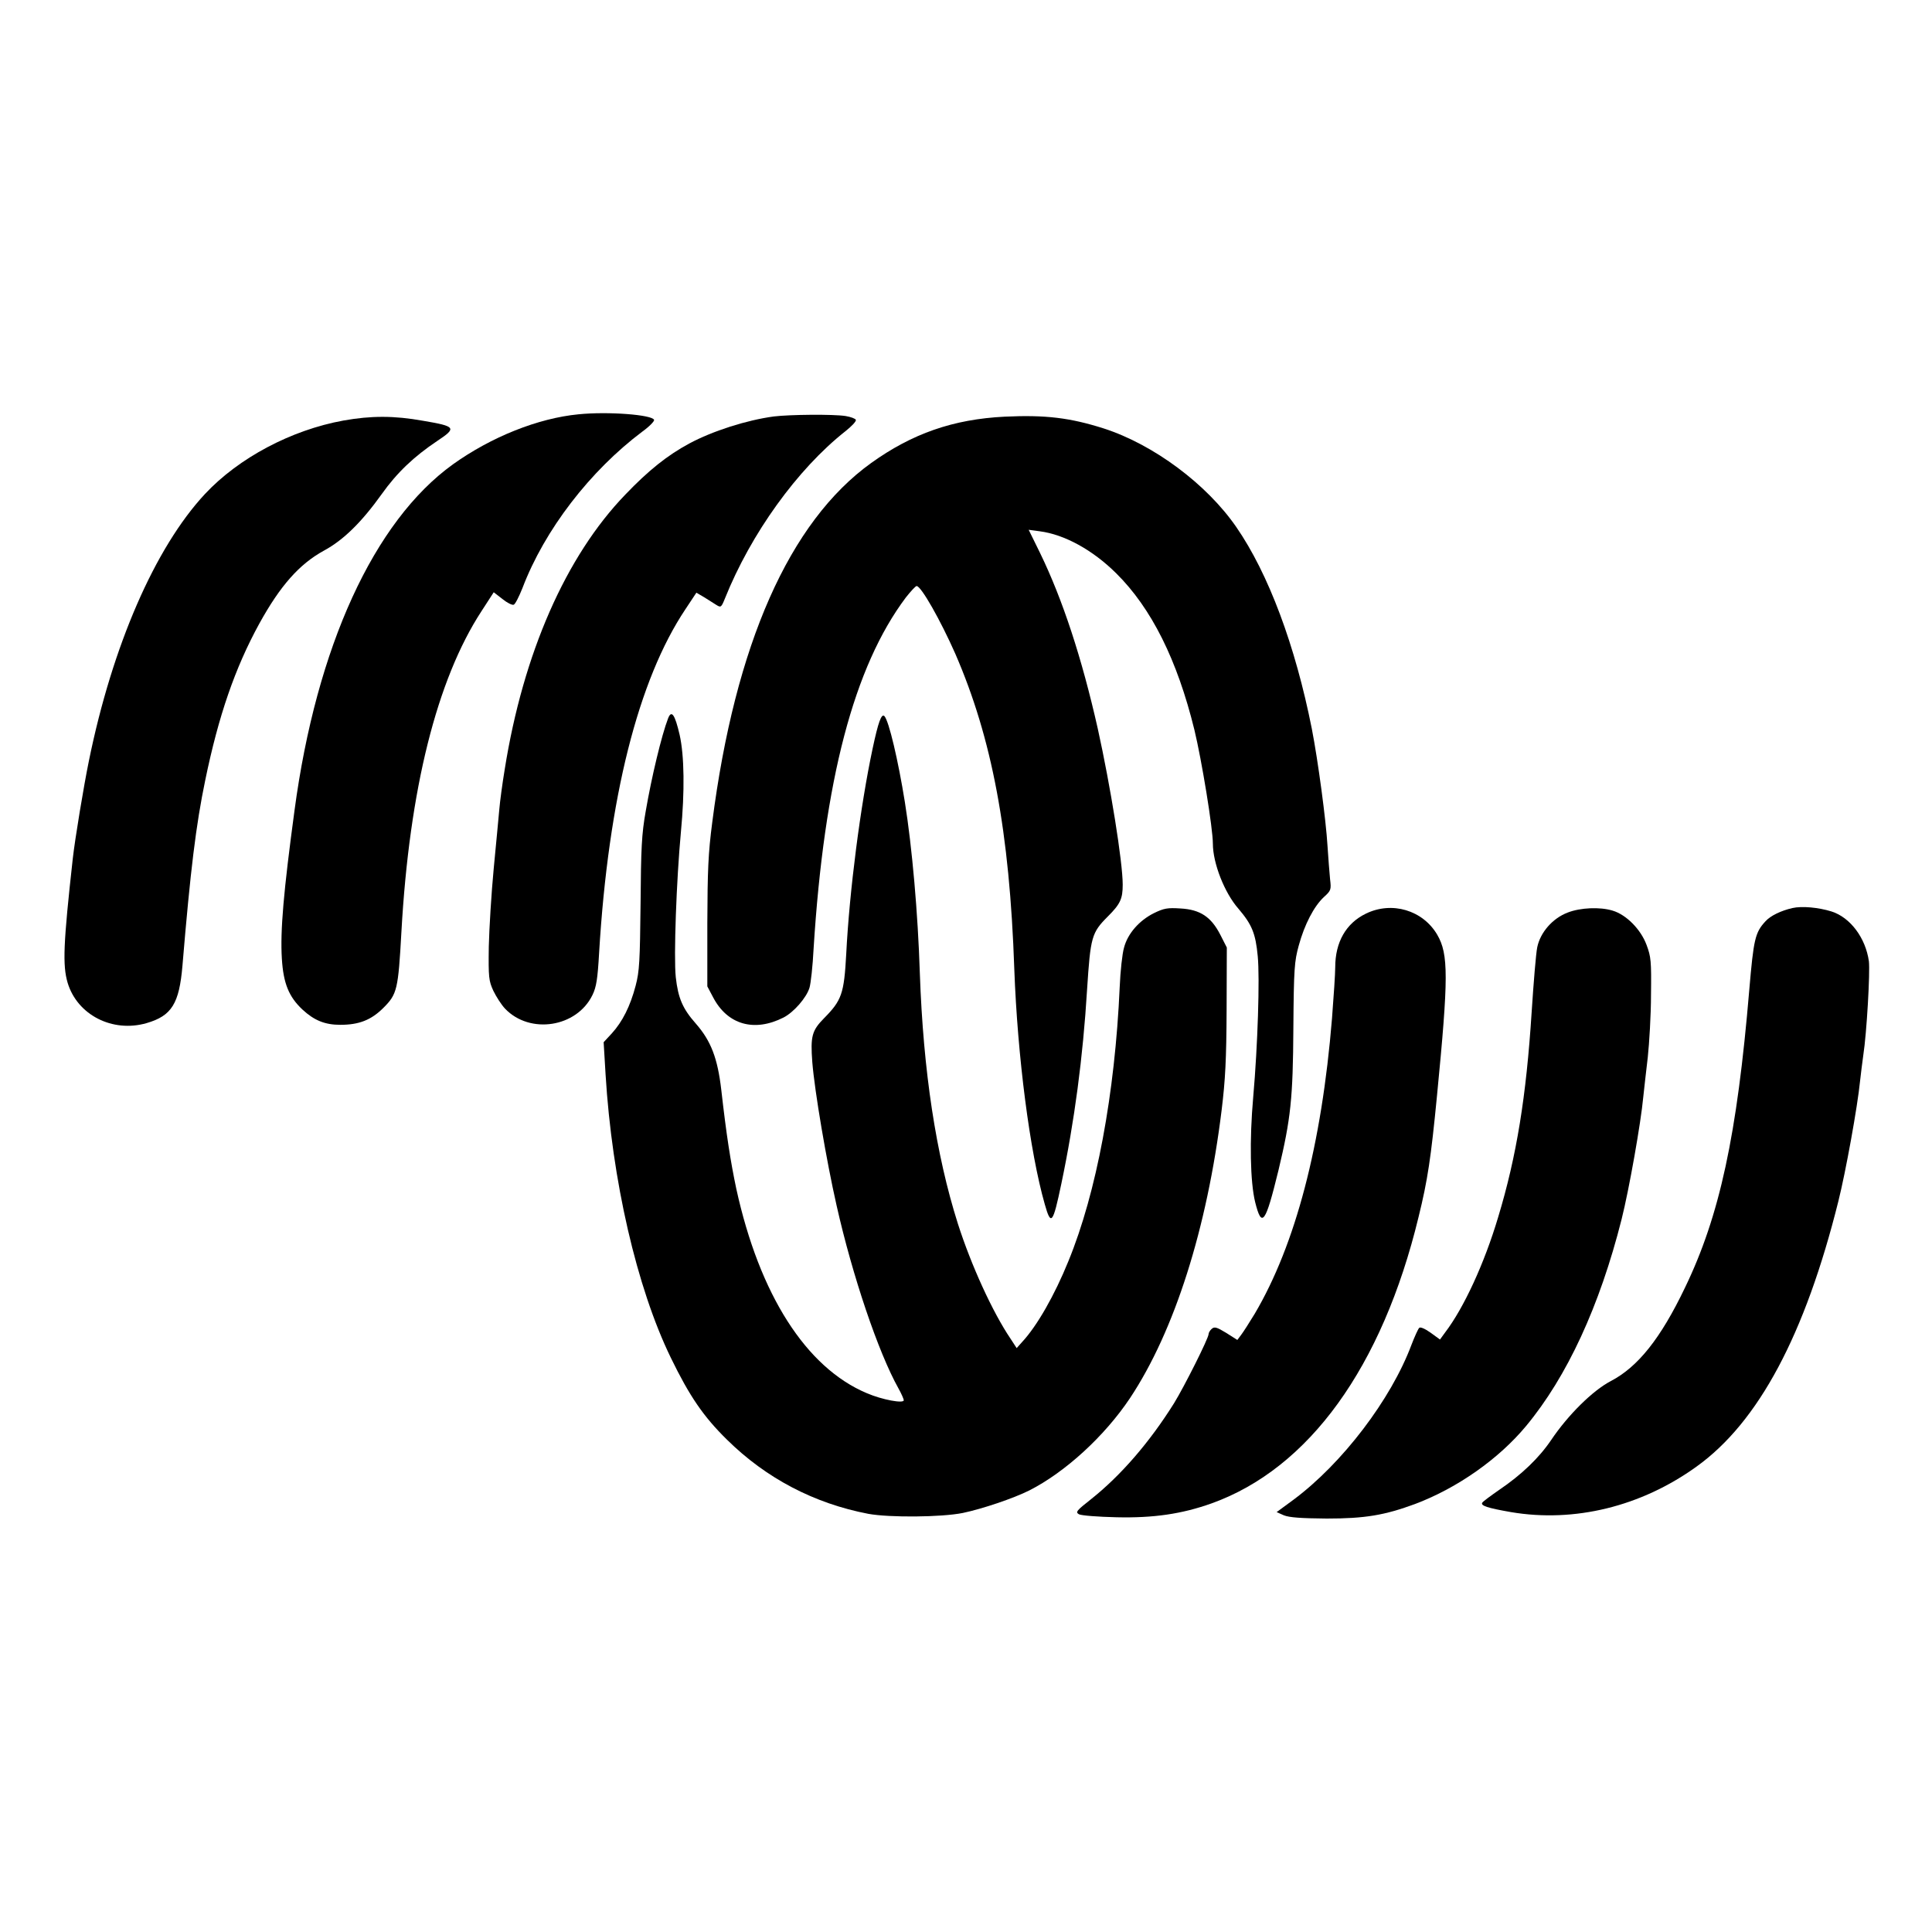
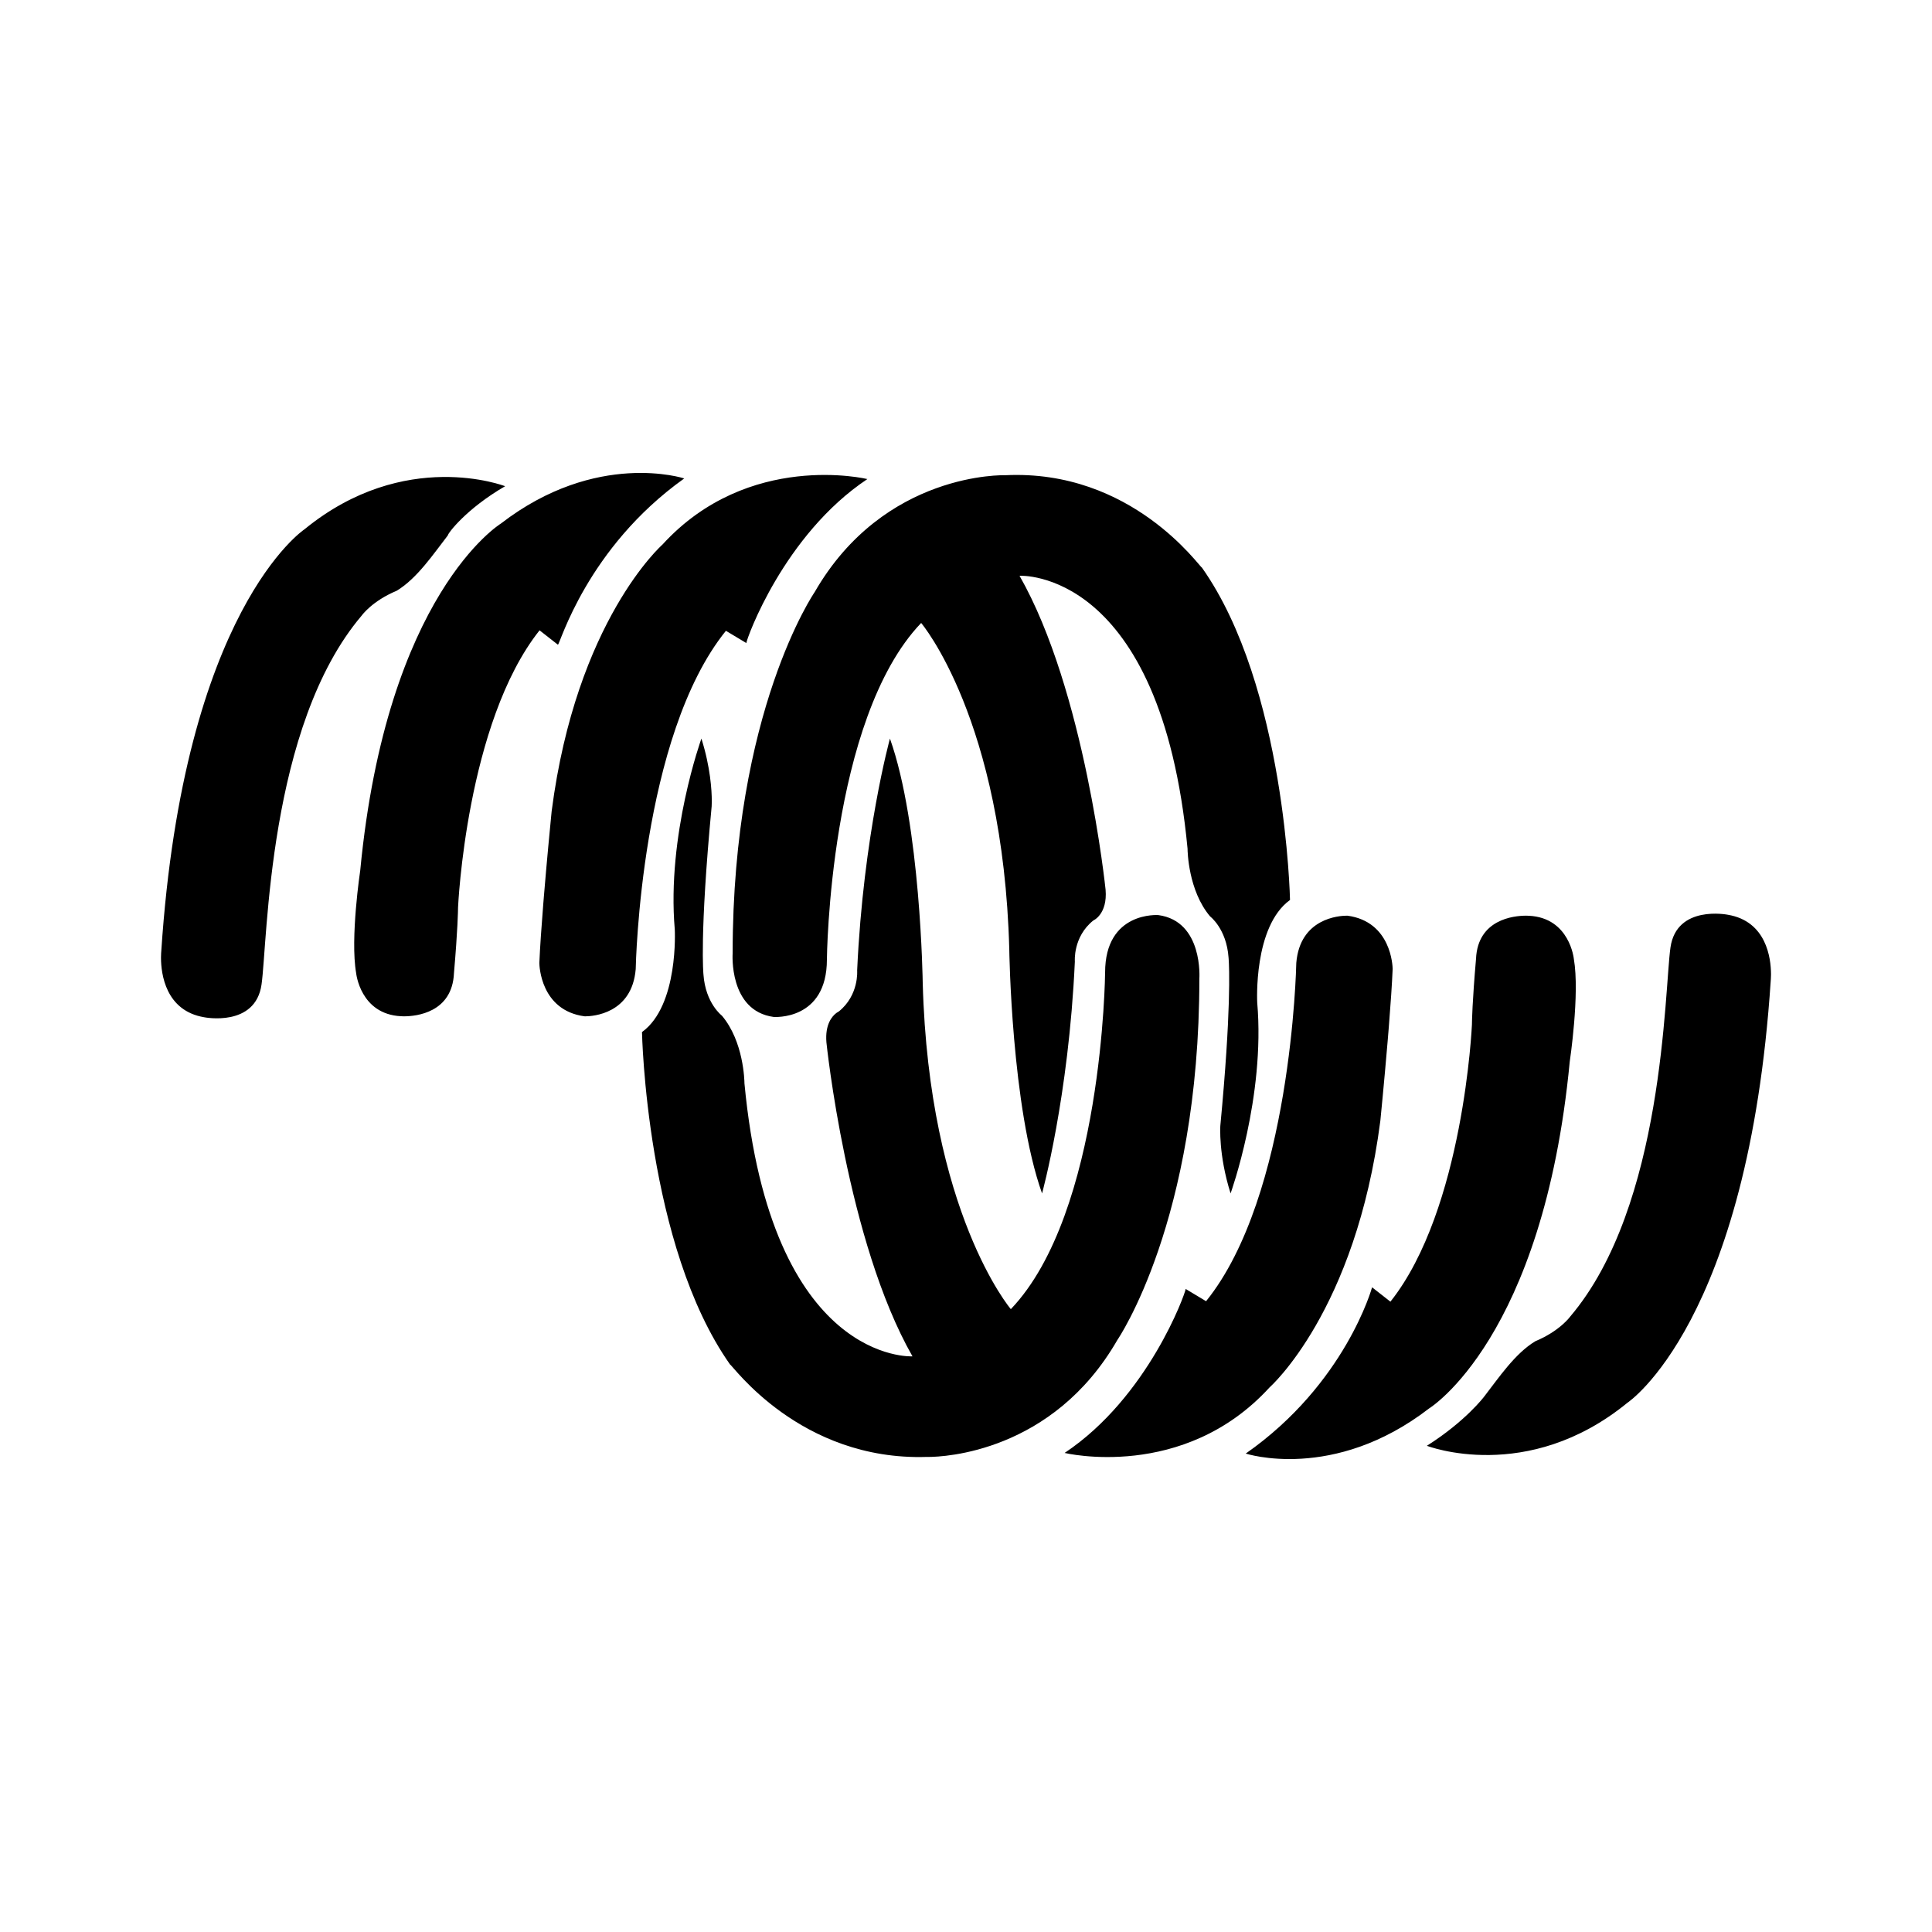
- <svg xmlns="http://www.w3.org/2000/svg" version="1.0" width="900pt" height="900pt" viewBox="0 0 900 900" preserveAspectRatio="xMidYMid meet">
-   <g transform="translate(0,900) scale(0.1,-0.1)" fill="#000000" stroke="none">
-     <path d="M2695 7070 c-188 -18 -406 -105 -585 -233 -368 -265 -636 -850 -738 -1612 -51 -378 -67 -560 -59 -691 7 -114 32 -177 96 -237 54 -50 104 -71 176 -71 87 0 144 22 201 79 64 64 69 84 84 355 37 663 165 1174 373 1493 l57 88 40 -31 c22 -18 46 -30 53 -27 7 2 25 38 41 78 103 271 315 546 559 729 32 23 56 48 54 54 -8 24 -215 40 -352 26z" />
-     <path d="M3605 7060 c-127 -17 -286 -68 -394 -126 -102 -55 -190 -125 -298 -238 -277 -287 -476 -740 -562 -1281 -11 -66 -22 -149 -25 -185 -3 -36 -15 -159 -26 -275 -11 -115 -21 -280 -23 -365 -2 -144 0 -159 21 -205 13 -27 37 -65 55 -84 116 -121 334 -87 407 64 18 37 24 74 31 198 43 718 182 1270 402 1599 l51 77 36 -21 c19 -12 45 -28 57 -36 21 -13 23 -12 40 30 121 302 337 602 561 779 29 23 51 46 49 53 -2 6 -24 14 -48 18 -59 9 -259 7 -334 -2z" />
-     <path d="M4680 7059 c-240 -12 -431 -79 -622 -216 -381 -274 -634 -846 -740 -1673 -19 -146 -22 -224 -23 -470 l0 -295 27 -51 c67 -128 192 -163 328 -94 47 24 107 92 121 139 6 20 15 101 19 181 49 785 188 1315 430 1637 23 29 45 53 50 53 21 0 111 -159 180 -315 171 -394 253 -828 275 -1470 15 -406 72 -850 142 -1095 29 -103 38 -91 77 95 61 290 101 591 120 905 16 246 21 265 97 341 58 58 69 82 69 148 0 106 -57 459 -116 726 -74 329 -164 603 -269 819 l-53 108 52 -7 c115 -15 246 -87 355 -195 165 -163 285 -404 365 -730 34 -141 86 -458 86 -530 0 -91 54 -229 119 -303 63 -74 80 -115 90 -221 10 -102 0 -417 -21 -656 -18 -202 -14 -396 9 -490 31 -124 48 -100 109 150 57 239 67 333 69 660 2 279 5 312 25 385 27 99 71 183 117 226 33 30 35 34 29 83 -3 28 -8 98 -12 156 -7 119 -44 396 -73 545 -77 388 -202 723 -352 940 -138 200 -385 384 -617 459 -157 50 -272 64 -462 55z" />
-     <path d="M1600 7041 c-243 -44 -488 -174 -645 -342 -233 -250 -432 -708 -541 -1244 -24 -117 -65 -365 -75 -455 -44 -397 -48 -496 -24 -578 45 -150 209 -234 368 -188 117 34 152 91 167 268 37 444 63 656 106 863 62 301 139 524 252 730 97 176 186 277 301 340 91 49 176 133 269 263 71 100 150 175 259 248 92 61 87 68 -67 94 -134 24 -241 24 -370 1z" />
-     <path d="M3112 5653 c-30 -78 -77 -274 -104 -432 -19 -107 -22 -172 -24 -431 -3 -267 -5 -314 -23 -382 -25 -95 -61 -167 -111 -222 l-38 -41 9 -150 c30 -493 145 -993 304 -1320 87 -179 152 -274 261 -381 183 -181 408 -298 659 -346 99 -18 341 -16 440 4 91 19 236 68 310 105 167 85 350 252 469 430 207 312 359 789 427 1343 17 139 22 234 23 466 l1 290 -30 59 c-43 84 -94 118 -186 123 -60 4 -77 1 -124 -22 -68 -34 -122 -95 -139 -161 -8 -27 -17 -110 -20 -183 -22 -497 -108 -958 -239 -1277 -64 -158 -146 -302 -216 -377 l-25 -28 -28 43 c-84 124 -184 343 -246 537 -102 322 -161 710 -177 1165 -9 282 -36 588 -70 800 -31 193 -74 376 -95 399 -14 14 -29 -29 -55 -151 -57 -268 -108 -662 -123 -958 -10 -184 -21 -215 -103 -298 -57 -58 -64 -84 -55 -205 11 -136 66 -460 113 -667 74 -329 195 -686 288 -852 14 -25 25 -50 25 -56 0 -16 -100 2 -172 33 -283 119 -500 459 -608 952 -27 128 -46 250 -70 461 -17 147 -48 228 -118 308 -62 70 -83 119 -94 217 -10 94 3 452 24 677 18 188 16 354 -6 452 -22 95 -38 118 -54 76z" />
-     <path d="M8350 4770 c-53 -12 -103 -36 -126 -62 -48 -52 -55 -83 -75 -317 -57 -680 -138 -1055 -300 -1390 -113 -236 -219 -369 -346 -435 -84 -44 -199 -158 -277 -274 -56 -83 -138 -162 -243 -233 -39 -27 -74 -53 -78 -59 -9 -14 25 -25 134 -44 295 -50 606 26 864 212 289 207 506 615 661 1237 34 136 89 439 101 560 4 33 10 87 15 120 16 103 32 387 26 437 -15 108 -86 204 -174 232 -61 19 -138 26 -182 16z" />
-     <path d="M6363 4744 c-93 -45 -143 -133 -143 -250 0 -29 -7 -136 -15 -238 -48 -589 -170 -1054 -360 -1376 -25 -41 -53 -85 -63 -98 l-18 -24 -52 33 c-43 26 -54 30 -67 19 -8 -7 -15 -18 -15 -25 0 -19 -113 -244 -161 -322 -114 -182 -248 -337 -388 -448 -66 -52 -72 -59 -55 -69 11 -6 88 -12 175 -14 172 -4 304 15 444 65 453 163 794 635 963 1333 43 174 58 277 86 565 54 554 54 660 1 751 -67 114 -211 157 -332 98z" />
-     <path d="M7303 4749 c-71 -27 -128 -93 -142 -162 -6 -29 -17 -164 -26 -302 -25 -392 -70 -671 -156 -955 -64 -215 -160 -423 -247 -537 l-24 -33 -44 32 c-27 19 -48 28 -53 22 -5 -5 -21 -40 -36 -79 -95 -254 -322 -552 -549 -721 l-79 -58 34 -15 c25 -10 79 -14 199 -15 178 0 270 15 415 69 195 74 387 209 514 362 191 230 343 559 445 963 35 139 90 450 101 570 4 36 13 119 21 185 7 66 15 197 15 291 2 157 0 177 -21 233 -27 72 -94 140 -158 159 -59 18 -150 14 -209 -9z" />
-   </g>
+ <svg xmlns="http://www.w3.org/2000/svg" height="960" viewBox="0 0 960 960" width="960">
+   <path d="m758.399 455c.856.004 1.352.044 1.352.044 20.252 1.021 22.28 21.42 22.28 21.42 3.035 17.338-2.028 50.997-2.028 50.997-13.164 137.691-69.869 172.367-69.869 172.367-47.592 36.719-91.134 22.438-91.134 22.438 49.616-34.676 62.781-82.613 62.781-82.613l9.112 7.139c36.455-45.897 40.504-137.691 40.504-137.691l0-.1c0-.011 0-.023 0-.036l.001-.09c.015-1.541.181-11.065 2.026-32.41.849-19.706 18.847-21.42 24.585-21.464zm-316.194-88c15.273 42.832 16.29 121.357 16.29 121.357 3.055 114.219 43.784 162.153 43.784 162.153 45.819-47.934 46.839-167.252 46.839-167.252 0-30.595 26.472-28.556 26.472-28.556 22.4 3.06 20.364 31.616 20.364 31.616 0 120.339-40.728 179.489-40.728 179.489-32.195 55.956-86.408 58.11-93.84 58.137l-.414-.001c-.29-.002-.44-.007-.44-.007-63.128 2.039-96.73-45.892-97.746-45.892-41.748-59.15-43.784-165.21-43.784-165.21 18.328-13.258 16.29-50.991 16.29-50.991-4.072-46.913 13.237-94.844 13.237-94.844 4.522 14.338 5.139 25.885 5.155 30.92l-0.0.394c-.005 1.518-.063 2.341-.063 2.341-6.107 64.246-4.072 83.625-4.072 83.625 1.016 14.276 9.163 20.396 9.163 20.396 10.865 12.861 11.191 32.437 11.201 33.6l0.0.054c13.237 139.715 83.492 135.637 83.492 135.637-32.582-57.111-42.764-156.033-42.764-156.033-.744-8.928 2.849-12.971 4.847-14.504l.188-.141c.64-.466 1.075-.652 1.075-.652 10.182-8.159 9.163-20.396 9.163-20.396 3.055-67.309 16.293-115.24 16.293-115.24zm227.14 88.001c.159.002.243.005.243.005 21.74 2.966 22.392 25.102 22.411 26.428l.001.055c-.316 7.588-1.024 17.715-1.85 28.081l-.161 2.009c-.127 1.571-.257 3.145-.387 4.712l-.112 1.342c-1.709 20.326-3.603 39.264-3.603 39.264-12.224 94.758-55.011 132.457-55.011 132.457-42.787 46.871-101.875 32.604-101.875 32.604 41.503-27.674 60.003-79.312 60.144-81.457l-.001-.032 10.15 6.092c42.362-52.455 44.782-165.822 44.826-168.084l.001-.034c1.854-22.254 21.424-23.413 24.932-23.441zm189.175-.471c19.284 3.219 21.429 21.699 21.479 29.318l0.0.557c-.011 1.696-.121 2.726-.121 2.726-11.187 170.143-71.199 209.879-71.199 209.879-49.838 40.753-99.679 21.394-99.679 21.394 19.327-12.225 28.48-24.451 28.48-24.451 7.119-9.168 15.257-21.397 25.428-27.508 12.205-5.094 17.291-12.225 17.291-12.225 46.789-55.018 46.789-161.995 49.841-183.389 3.052-21.397 28.48-16.302 28.48-16.302zm-261.304-172.51c41.748 59.138 43.783 165.176 43.783 165.176-18.328 13.255-16.293 50.98-16.293 50.98 4.075 46.903-13.237 94.824-13.237 94.824-6.107-19.371-5.091-33.648-5.091-33.648 5.444-57.231 4.422-78.851 4.134-82.884l-.026-.339c-.021-.261-.034-.385-.034-.385-1.019-14.273-9.166-20.392-9.166-20.392-10.863-12.858-11.188-32.431-11.198-33.593l-0-.054c-13.237-139.686-83.492-135.608-83.492-135.608 32.582 57.099 42.764 156 42.764 156 1.016 12.235-6.11 15.294-6.11 15.294-10.182 8.157-9.163 20.392-9.163 20.392-3.055 67.295-16.293 115.216-16.293 115.216-15.273-42.823-16.29-121.332-16.29-121.332-3.055-114.198-43.783-162.119-43.783-162.119-45.819 47.921-46.839 167.217-46.839 167.217 0 30.588-26.472 28.55-26.472 28.55-22.403-3.059-20.364-31.609-20.364-31.609 0-120.314 40.728-179.452 40.728-179.452 34.618-60.156 94.691-58.117 94.691-58.117 63.131-3.059 96.73 45.882 97.749 45.882zm-346.217-40.425c-19.327 11.205-28.48 23.434-28.48 24.451-7.119 9.171-15.257 21.397-25.428 27.508-12.205 5.094-17.291 12.228-17.291 12.228-46.789 55.015-46.789 161.992-49.841 183.389-3.049 21.394-28.477 16.299-28.477 16.299-19.286-3.219-21.431-21.699-21.482-29.318l-0-.557c.011-1.696.121-2.726.121-2.726 11.19-170.143 71.199-209.879 71.199-209.879 49.838-40.753 99.679-21.394 99.679-21.394zm89-3.862c-48.605 34.676-61.77 82.613-62.78 82.613l-9.115-7.139c-36.452 45.897-40.504 137.691-40.504 137.691l-.001.137c-.009 1.219-.141 10.687-2.024 32.504-.852 19.703-18.85 21.417-24.588 21.461l-.389.001c-.856-.004-1.352-.044-1.352-.044-20.252-1.018-22.276-21.417-22.276-21.417-3.038-17.341 2.025-50.997 2.025-50.997 13.164-137.694 69.871-172.37 69.871-172.37 47.591-36.719 91.134-22.438 91.134-22.438zm91 .308c-41.505 27.674-60.002 79.315-60.146 81.458l0.0.031-10.148-6.088c-42.358 52.453-44.778 165.822-44.822 168.085l-.001.034c-1.856 22.252-21.424 23.41-24.932 23.438l-.293-0c-.159-.002-.243-.005-.243-.005-21.742-2.963-22.394-25.102-22.414-26.428l-.001-.062c.326-7.826 1.07-18.364 1.93-29.077l.163-2.01.054-.664.109-1.327c1.451-17.583 3.116-34.787 3.669-40.411l.038-.391c.097-.986.15-1.52.15-1.52 12.224-94.756 55.01-132.457 55.01-132.457 42.789-46.868 101.876-32.604 101.876-32.604z" />
</svg>
